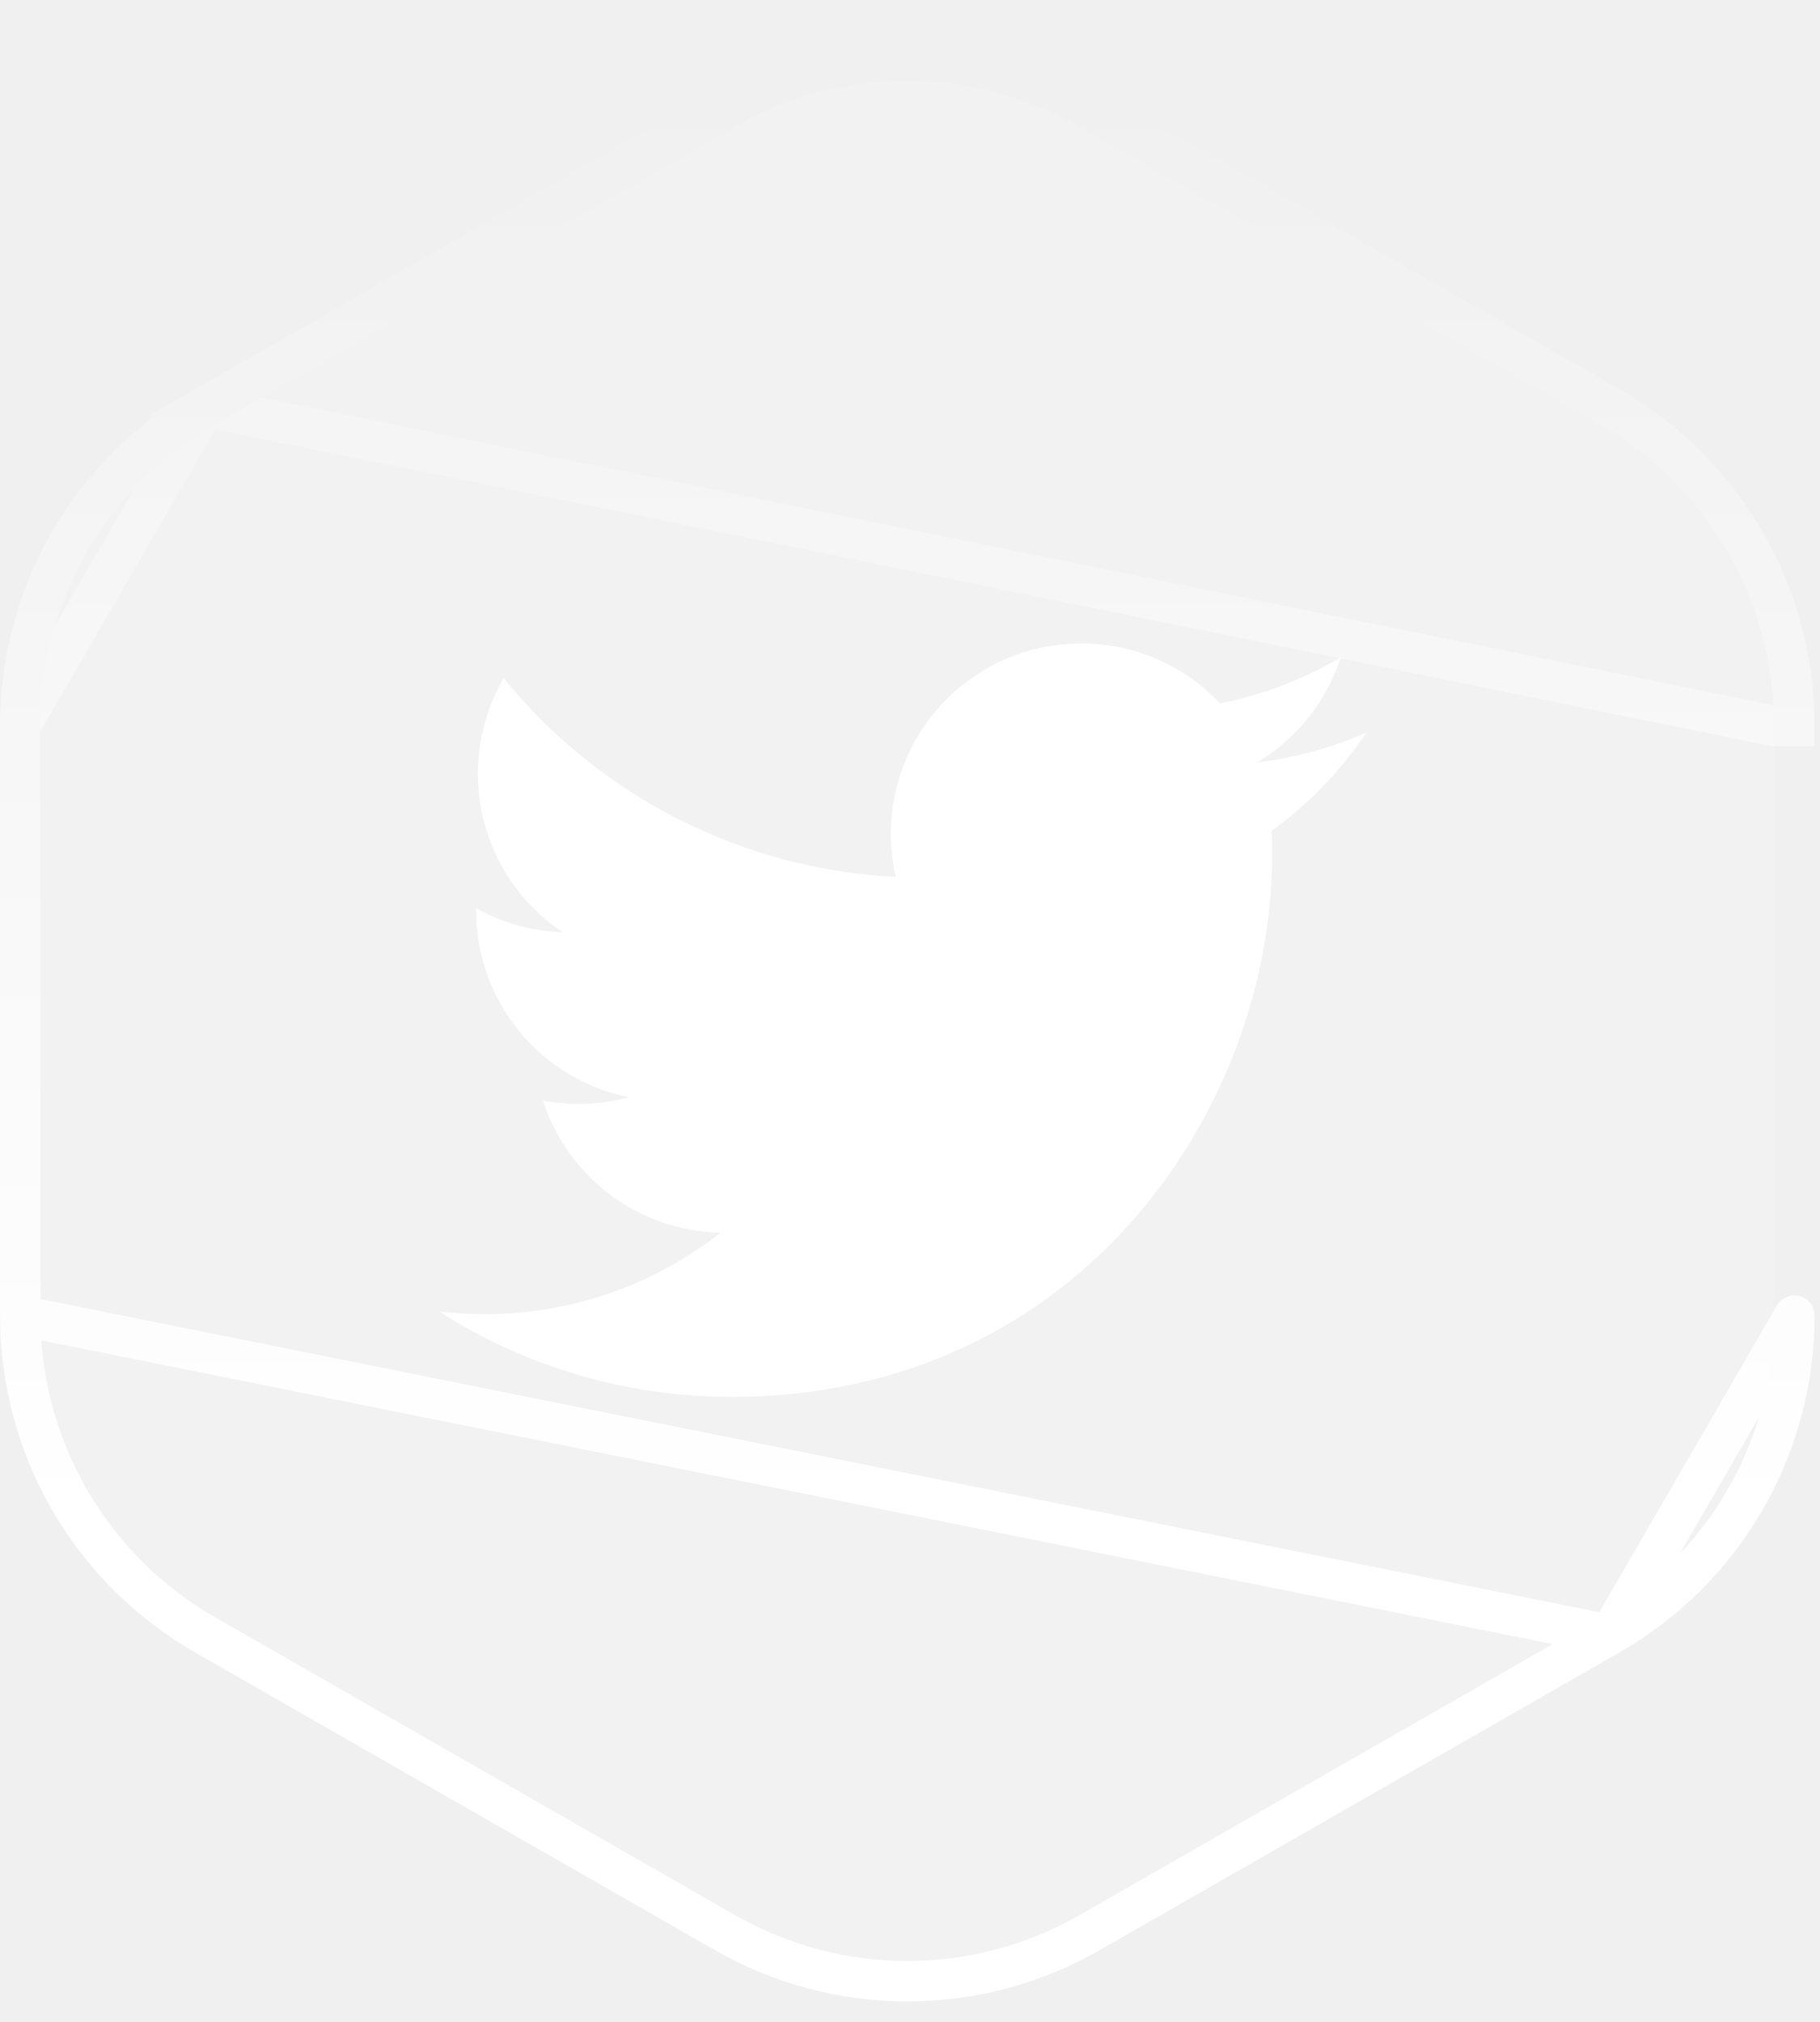
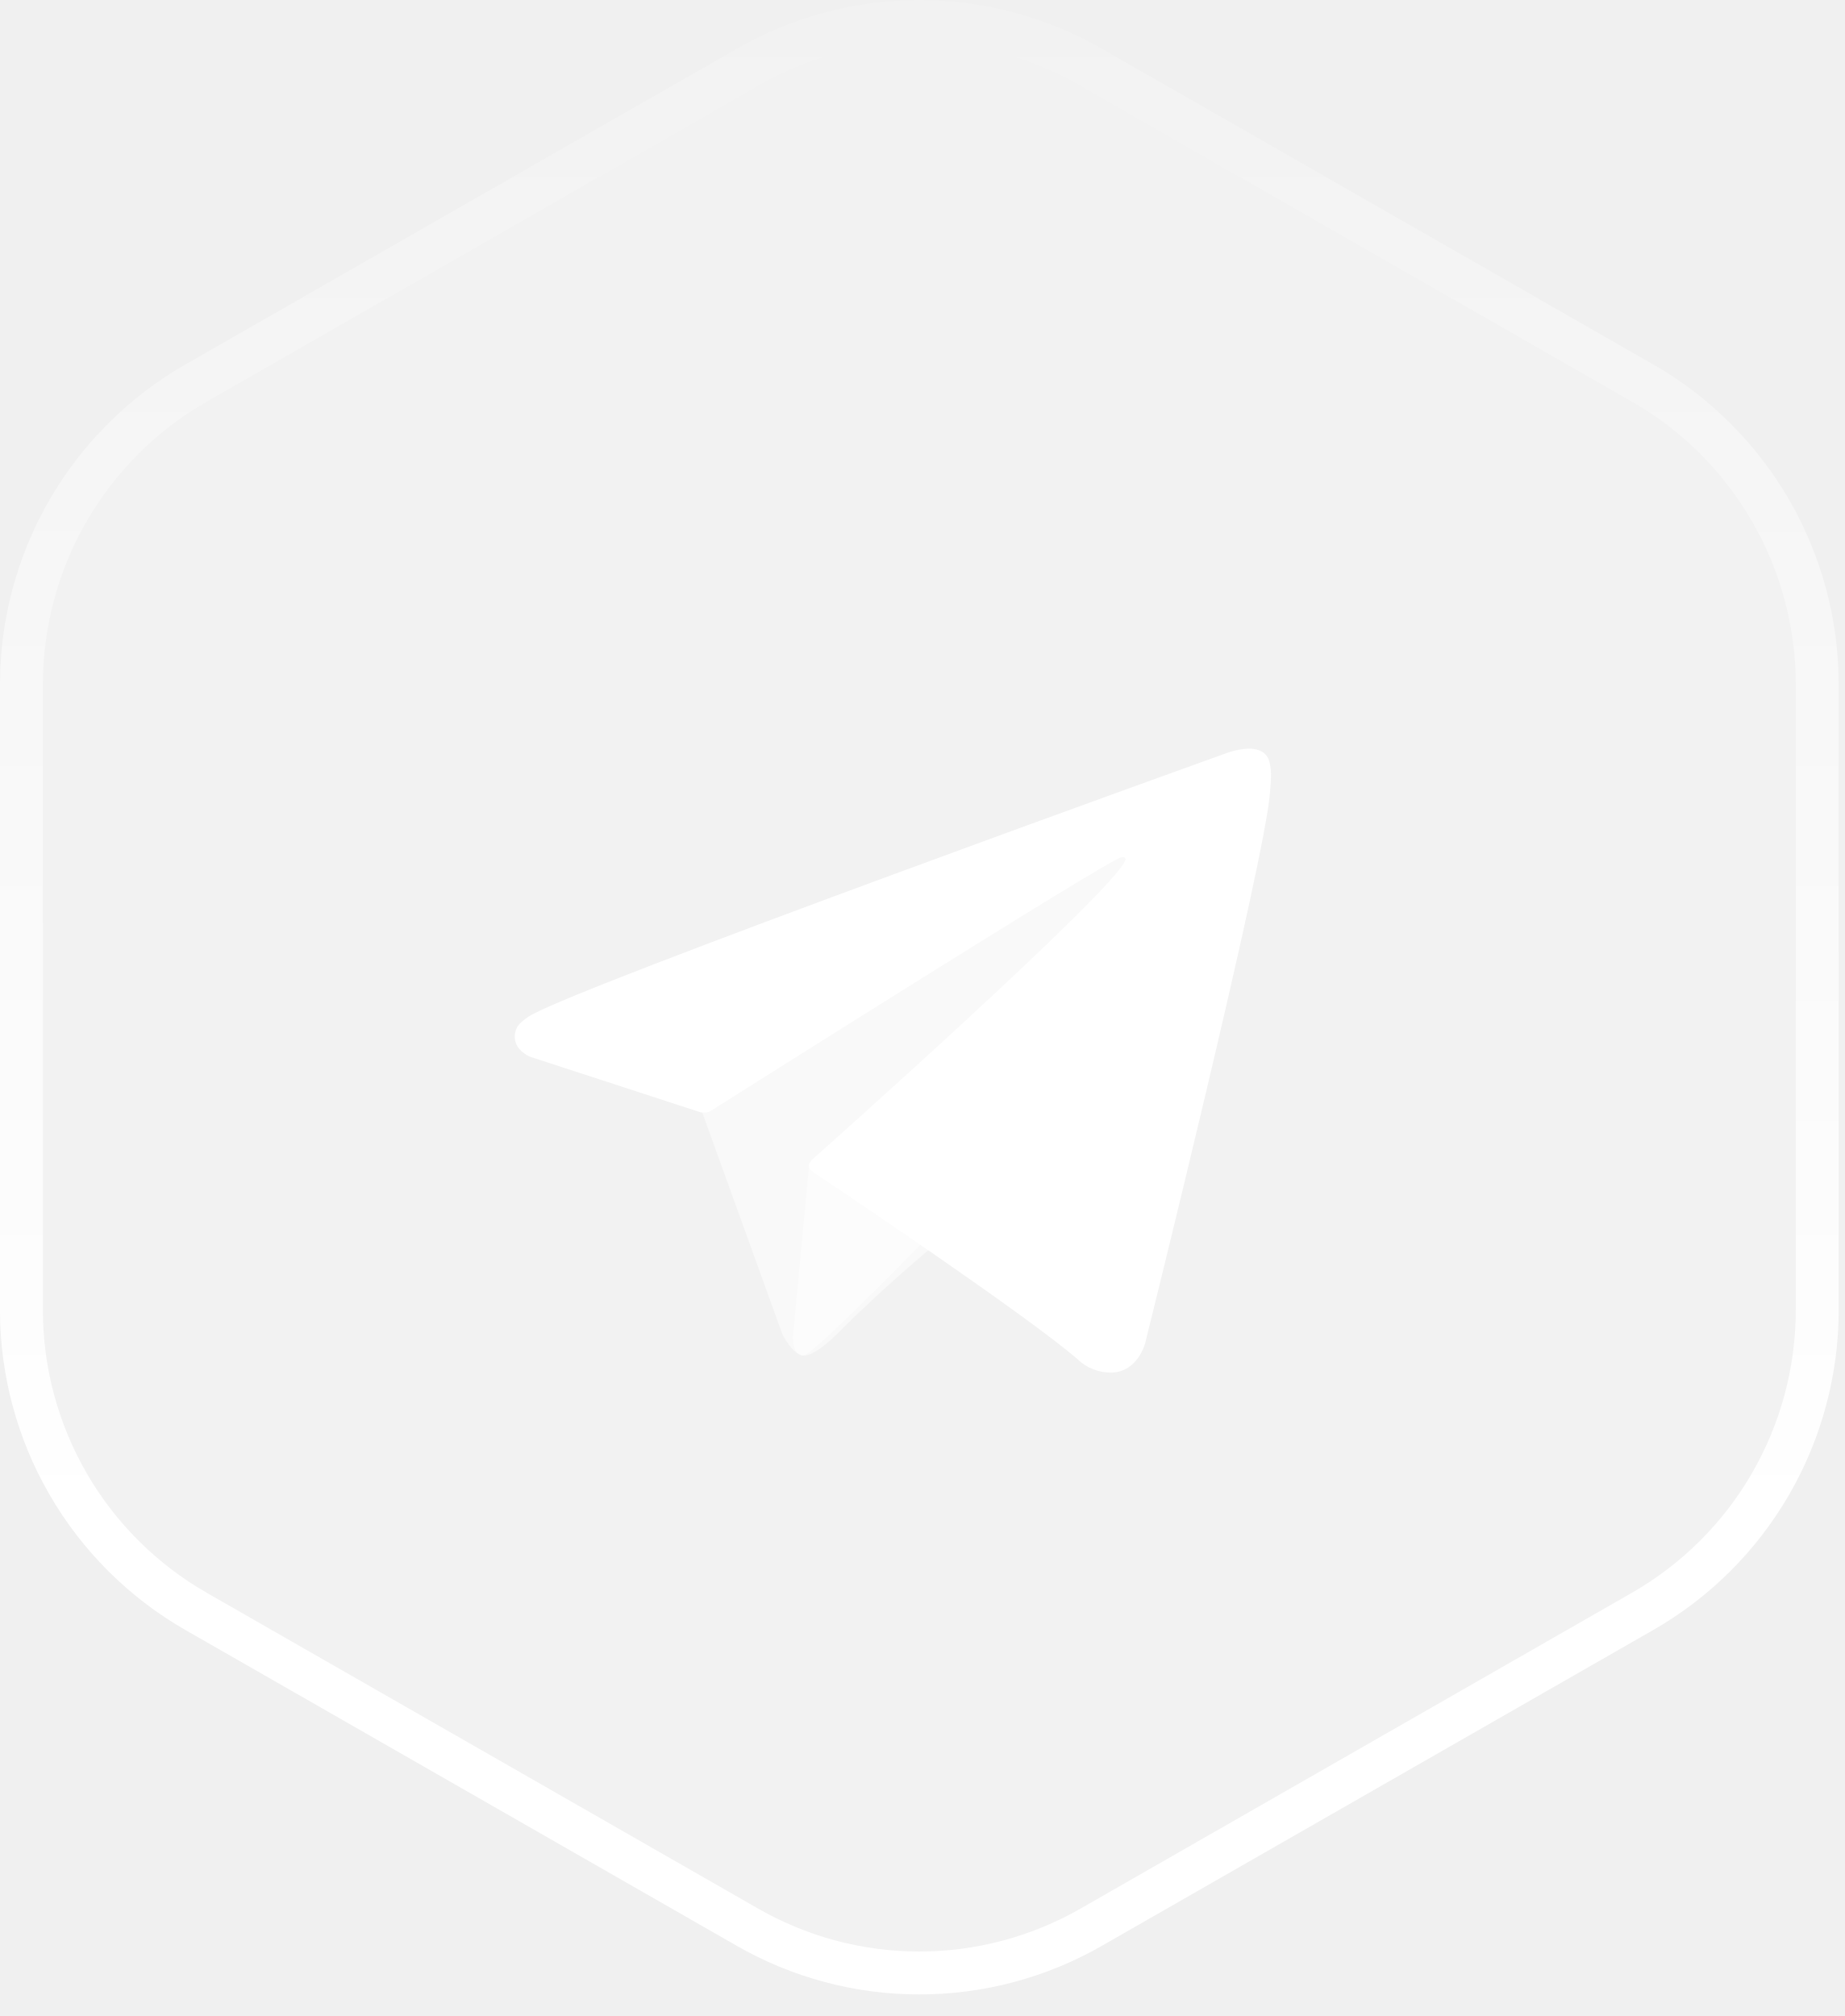
- <svg xmlns="http://www.w3.org/2000/svg" width="45" height="50" viewBox="0 0 45 50" fill="none">
-   <g filter="url(#filter0_b_268_5559)">
-     <path d="M43.867 32.532C43.867 34.046 43.468 35.533 42.71 36.843C41.951 38.153 40.86 39.24 39.547 39.993L26.687 47.359C25.392 48.101 23.926 48.491 22.433 48.491C20.941 48.491 19.474 48.101 18.18 47.359L5.32 39.993C4.006 39.24 2.915 38.153 2.157 36.843C1.398 35.533 0.999 34.046 1 32.532V17.953C0.999 16.439 1.398 14.952 2.157 13.642C2.915 12.332 4.006 11.245 5.32 10.492L18.18 3.126C19.474 2.384 20.941 1.994 22.433 1.994C23.925 1.994 25.392 2.384 26.687 3.126L39.547 10.492C40.86 11.245 41.951 12.332 42.71 13.642C43.468 14.952 43.867 16.439 43.867 17.953V32.532Z" fill="white" fill-opacity="0.11" />
-     <path d="M39.796 40.427L39.795 40.427L26.935 47.793C25.565 48.578 24.013 48.991 22.433 48.991C20.854 48.991 19.302 48.578 17.931 47.793L5.071 40.427L5.071 40.427C3.681 39.63 2.527 38.48 1.724 37.094C0.922 35.707 0.499 34.134 0.5 32.532L39.796 40.427ZM39.796 40.427C41.185 39.63 42.34 38.48 43.142 37.094C43.945 35.707 44.367 34.134 44.367 32.532M39.796 40.427L44.367 32.532M5.071 10.058L5.071 10.058L17.931 2.693C17.931 2.693 17.931 2.693 17.931 2.693C19.302 1.907 20.854 1.494 22.433 1.494C24.013 1.494 25.565 1.907 26.935 2.692C26.935 2.693 26.935 2.693 26.935 2.693L39.795 10.058L39.796 10.059C41.185 10.855 42.34 12.005 43.142 13.392C43.945 14.778 44.367 16.351 44.367 17.953C44.367 17.953 44.367 17.953 44.367 17.953L43.867 17.953L5.071 10.058ZM5.071 10.058C3.681 10.855 2.527 12.005 1.724 13.392C0.922 14.778 0.499 16.351 0.5 17.953C0.5 17.953 0.5 17.953 0.5 17.953M5.071 10.058L0.5 17.953M44.367 32.532C44.367 32.532 44.367 32.532 44.367 32.532L44.367 32.532ZM0.5 17.953V32.532V17.953Z" stroke="url(#paint0_linear_268_5559)" stroke-linecap="round" />
+ <svg xmlns="http://www.w3.org/2000/svg" width="43" height="47" viewBox="0 0 43 47" fill="none">
+   <g filter="url(#filter0_b_493_4720)">
+     <path d="M42.867 30.538C42.867 32.052 42.468 33.539 41.71 34.849C40.951 36.159 39.86 37.246 38.547 37.999L25.687 45.365C24.392 46.107 22.926 46.497 21.433 46.497C19.941 46.497 18.474 46.107 17.18 45.365L4.32 37.999C3.006 37.246 1.915 36.159 1.157 34.849C0.398 33.539 -0.001 32.052 -3.8147e-05 30.538V15.959C-0.001 14.445 0.398 12.958 1.157 11.648C1.915 10.338 3.006 9.251 4.32 8.498L17.18 1.132C18.474 0.39 19.941 0 21.433 0C22.925 0 24.392 0.39 25.687 1.132L38.547 8.498C39.86 9.251 40.951 10.338 41.71 11.648C42.468 12.958 42.867 14.445 42.867 15.959V30.538Z" fill="white" fill-opacity="0.11" />
  </g>
-   <g clip-path="url(#clip0_268_5559)">
-     <path d="M31.438 20.549C31.452 20.751 31.452 20.953 31.452 21.157C31.452 27.373 26.72 34.543 18.067 34.543V34.539C15.511 34.543 13.008 33.81 10.856 32.43C11.228 32.475 11.601 32.497 11.976 32.498C14.094 32.5 16.152 31.789 17.818 30.48C15.805 30.442 14.04 29.13 13.423 27.213C14.129 27.349 14.855 27.321 15.547 27.132C13.352 26.689 11.774 24.761 11.774 22.521V22.462C12.428 22.826 13.16 23.028 13.909 23.05C11.841 21.669 11.204 18.919 12.453 16.769C14.841 19.708 18.365 21.495 22.148 21.684C21.769 20.05 22.287 18.338 23.509 17.189C25.404 15.408 28.384 15.499 30.165 17.393C31.219 17.185 32.228 16.799 33.153 16.251C32.801 17.34 32.066 18.265 31.084 18.853C32.017 18.743 32.928 18.493 33.786 18.112C33.154 19.059 32.359 19.883 31.438 20.549Z" fill="white" />
+   <g filter="url(#filter1_b_493_4720)">
+     <path fill-rule="evenodd" clip-rule="evenodd" d="M41.867 30.538L41.867 15.959C41.867 14.621 41.514 13.307 40.844 12.149C40.174 10.991 39.21 10.031 38.05 9.366C38.049 9.366 38.05 9.366 38.05 9.366L25.19 2C24.046 1.345 22.751 1 21.433 1C20.115 1 18.82 1.345 17.677 2L4.817 9.365C3.657 10.031 2.693 10.991 2.022 12.149C1.352 13.307 0.999 14.621 1 15.959V30.538C0.999 31.875 1.352 33.19 2.022 34.348C2.693 35.506 3.657 36.466 4.817 37.132L17.677 44.497C18.82 45.152 20.115 45.497 21.433 45.497C22.751 45.497 24.046 45.152 25.19 44.497L38.049 37.132C38.049 37.132 38.049 37.132 38.049 37.132C39.21 36.466 40.174 35.506 40.844 34.348C41.514 33.19 41.867 31.875 41.867 30.538ZM38.547 37.999C39.86 37.246 40.951 36.159 41.71 34.849C42.468 33.539 42.867 32.052 42.867 30.538V15.959C42.867 14.445 42.468 12.958 41.71 11.648C40.951 10.338 39.86 9.251 38.547 8.498L25.687 1.132C24.392 0.39 22.925 0 21.433 0C19.941 0 18.474 0.39 17.18 1.132L4.32 8.498C3.006 9.251 1.915 10.338 1.157 11.648C0.398 12.958 -0.001 14.445 -3.8147e-05 15.959V30.538C-0.001 32.052 0.398 33.539 1.157 34.849C1.915 36.159 3.006 37.246 4.32 37.999L17.18 45.365C18.474 46.107 19.941 46.497 21.433 46.497C22.926 46.497 24.392 46.107 25.687 45.365L38.547 37.999Z" fill="url(#paint0_linear_493_4720)" />
  </g>
+   <path opacity="0.5" d="M16.301 25.741L18.237 31.099C18.237 31.099 18.479 31.6 18.738 31.6C18.997 31.6 22.852 27.59 22.852 27.59L27.138 19.311L16.37 24.358L16.301 25.741Z" fill="white" />
+   <path opacity="0.5" d="M18.868 27.115L18.496 31.065C18.496 31.065 18.34 32.275 19.55 31.065C20.76 29.855 21.918 28.921 21.918 28.921" fill="white" />
+   <path d="M16.336 25.933L12.354 24.635C12.354 24.635 11.878 24.442 12.031 24.004C12.063 23.914 12.126 23.837 12.317 23.705C13.199 23.09 28.648 17.538 28.648 17.538C28.648 17.538 29.084 17.39 29.341 17.488C29.405 17.508 29.462 17.544 29.507 17.593C29.552 17.642 29.583 17.703 29.597 17.768C29.625 17.883 29.637 18.001 29.632 18.119C29.631 18.221 29.618 18.316 29.609 18.465C29.515 19.983 26.699 31.313 26.699 31.313C26.699 31.313 26.531 31.976 25.927 31.999C25.779 32.004 25.631 31.978 25.492 31.925C25.354 31.871 25.228 31.791 25.121 31.687C23.937 30.668 19.843 27.917 18.939 27.312C18.918 27.298 18.901 27.28 18.888 27.259C18.875 27.238 18.867 27.214 18.864 27.19C18.852 27.126 18.921 27.047 18.921 27.047C18.921 27.047 26.049 20.711 26.239 20.046C26.254 19.994 26.198 19.968 26.124 19.991C25.65 20.165 17.443 25.348 16.537 25.92C16.472 25.94 16.403 25.944 16.336 25.933Z" fill="white" />
  <defs>
-     <filter id="filter0_b_268_5559" x="-94" y="-93.006" width="232.867" height="236.497" filterUnits="userSpaceOnUse" color-interpolation-filters="sRGB">
+     <filter id="filter0_b_493_4720" x="-94" y="-94" width="230.867" height="234.497" filterUnits="userSpaceOnUse" color-interpolation-filters="sRGB">
      <feFlood flood-opacity="0" result="BackgroundImageFix" />
      <feGaussianBlur in="BackgroundImageFix" stdDeviation="47" />
-       <feComposite in2="SourceAlpha" operator="in" result="effect1_backgroundBlur_268_5559" />
-       <feBlend mode="normal" in="SourceGraphic" in2="effect1_backgroundBlur_268_5559" result="shape" />
+       <feComposite in2="SourceAlpha" operator="in" result="effect1_backgroundBlur_493_4720" />
+       <feBlend mode="normal" in="SourceGraphic" in2="effect1_backgroundBlur_493_4720" result="shape" />
    </filter>
-     <linearGradient id="paint0_linear_268_5559" x1="22.542" y1="37.709" x2="22.549" y2="2.006" gradientUnits="userSpaceOnUse">
+     <filter id="filter1_b_493_4720" x="-94" y="-94" width="230.867" height="234.497" filterUnits="userSpaceOnUse" color-interpolation-filters="sRGB">
+       <feFlood flood-opacity="0" result="BackgroundImageFix" />
+       <feGaussianBlur in="BackgroundImageFix" stdDeviation="47" />
+       <feComposite in2="SourceAlpha" operator="in" result="effect1_backgroundBlur_493_4720" />
+       <feBlend mode="normal" in="SourceGraphic" in2="effect1_backgroundBlur_493_4720" result="shape" />
+     </filter>
+     <linearGradient id="paint0_linear_493_4720" x1="21.542" y1="35.715" x2="21.549" y2="0.012" gradientUnits="userSpaceOnUse">
      <stop stop-color="white" />
      <stop offset="1" stop-color="white" stop-opacity="0" />
    </linearGradient>
-     <clipPath id="clip0_268_5559">
-       <rect width="23.102" height="19.003" fill="white" transform="translate(10.7628 15.7715)" />
-     </clipPath>
  </defs>
</svg>
